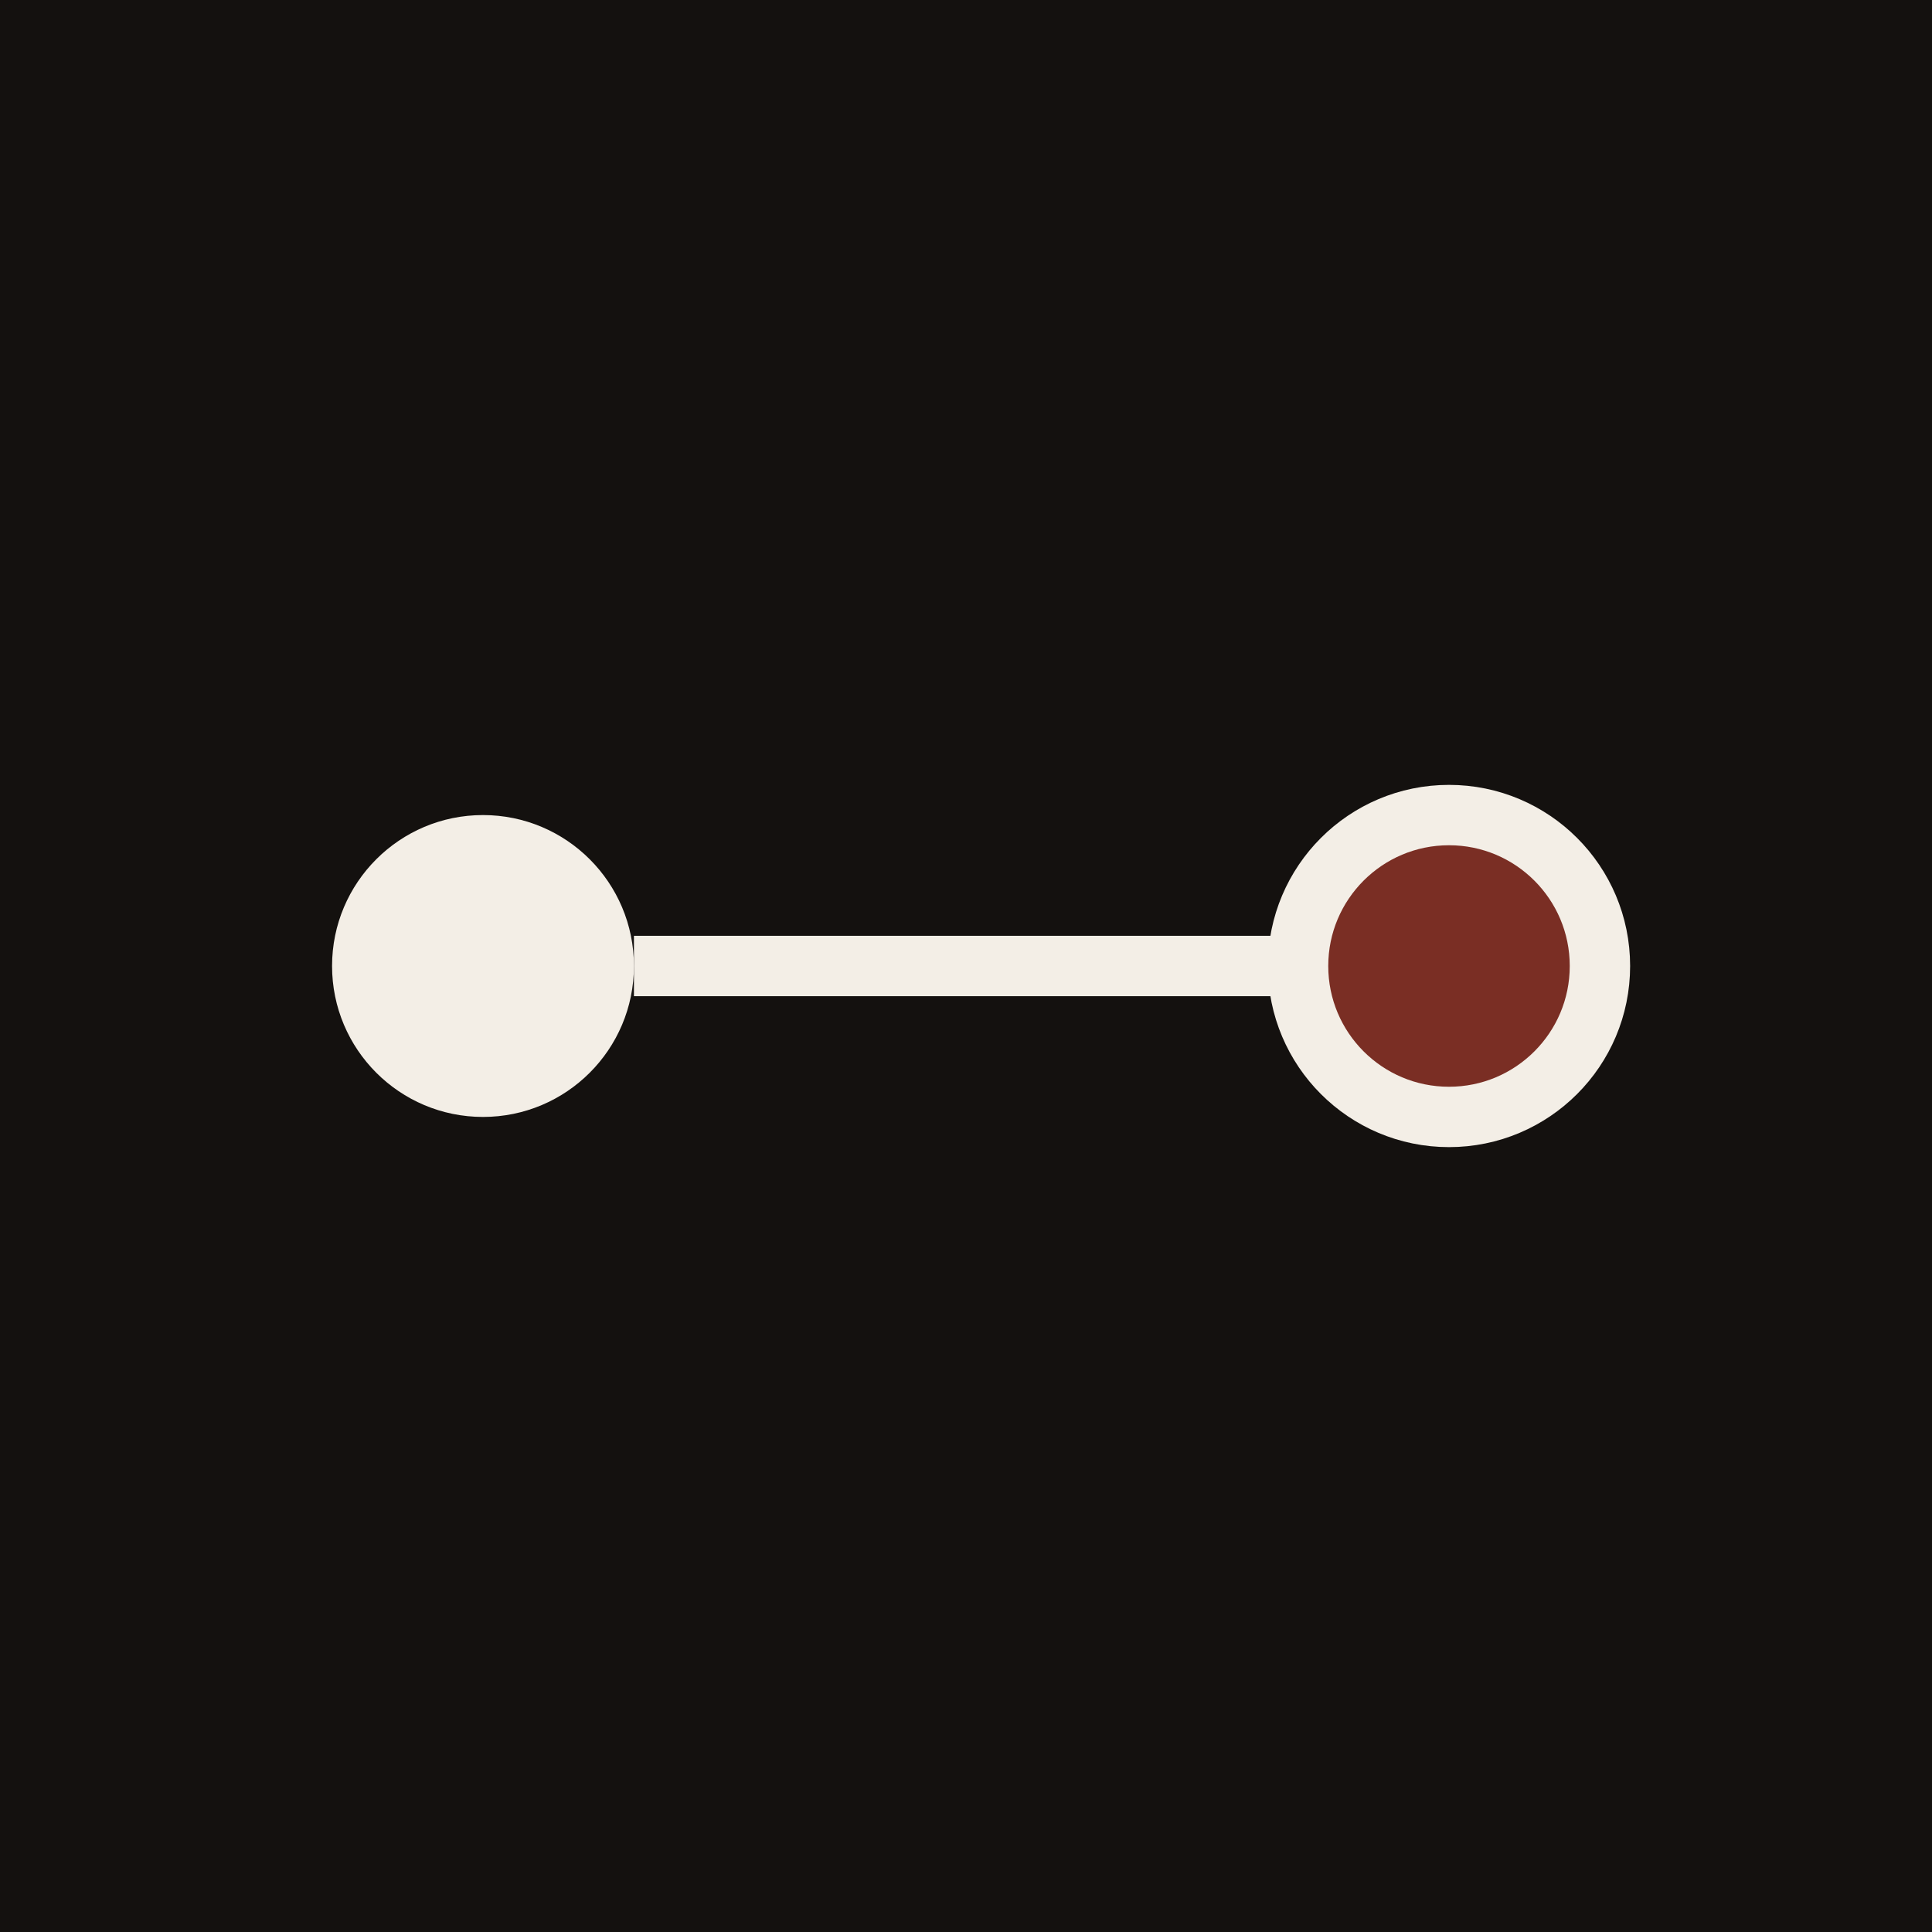
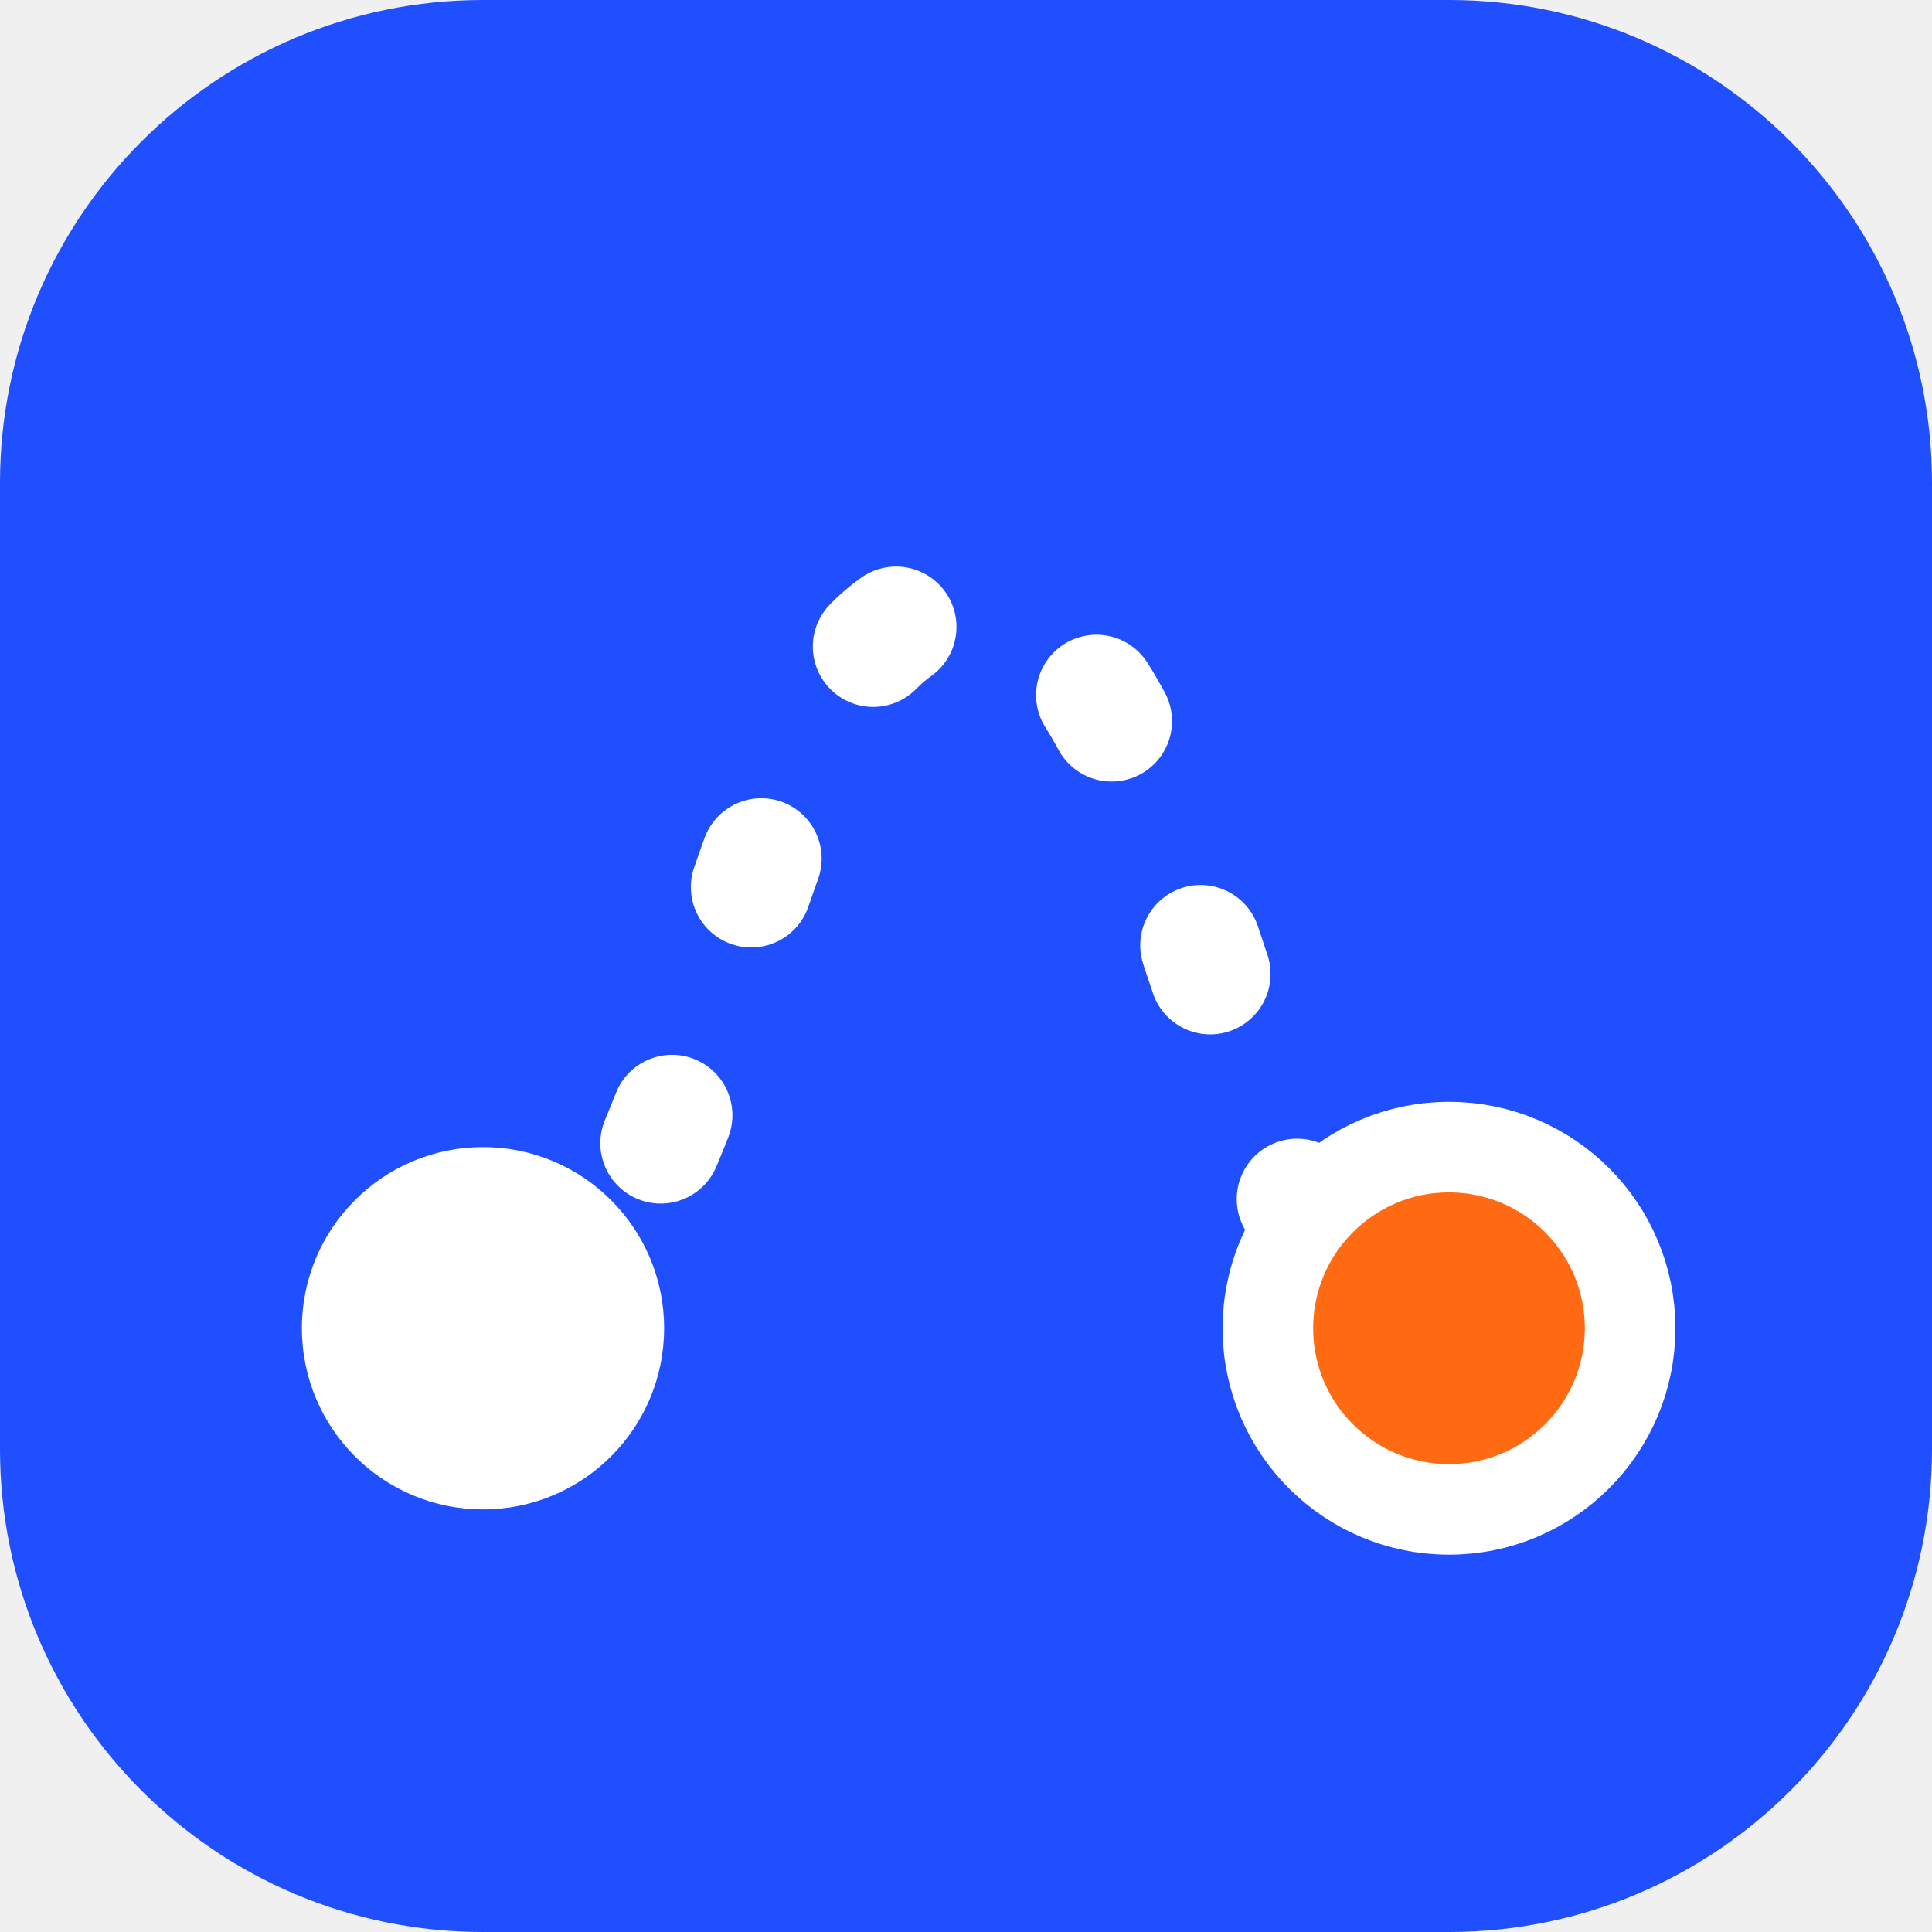
<svg xmlns="http://www.w3.org/2000/svg" viewBox="0 0 64 64">
-   <rect width="64" height="64" fill="#14110F" />
-   <circle cx="16" cy="32" r="5" fill="#F3EEE6" />
-   <path d="M21 32h22" stroke="#F3EEE6" stroke-width="2" />
-   <circle cx="48" cy="32" r="5" fill="#7A2E24" stroke="#F3EEE6" stroke-width="2" />
+   <rect width="64" height="64" rx="16" fill="#1F4FFF" />
+   <path d="M16 44C24 44 24 20 32 20s8 24 16 24" fill="none" stroke="#fff" stroke-width="4" stroke-linecap="round" stroke-dasharray="1 8" />
+   <circle cx="16" cy="44" r="6" fill="#fff" />
+   <circle cx="48" cy="44" r="6" fill="#FF6A13" stroke="#fff" stroke-width="3" />
</svg>
